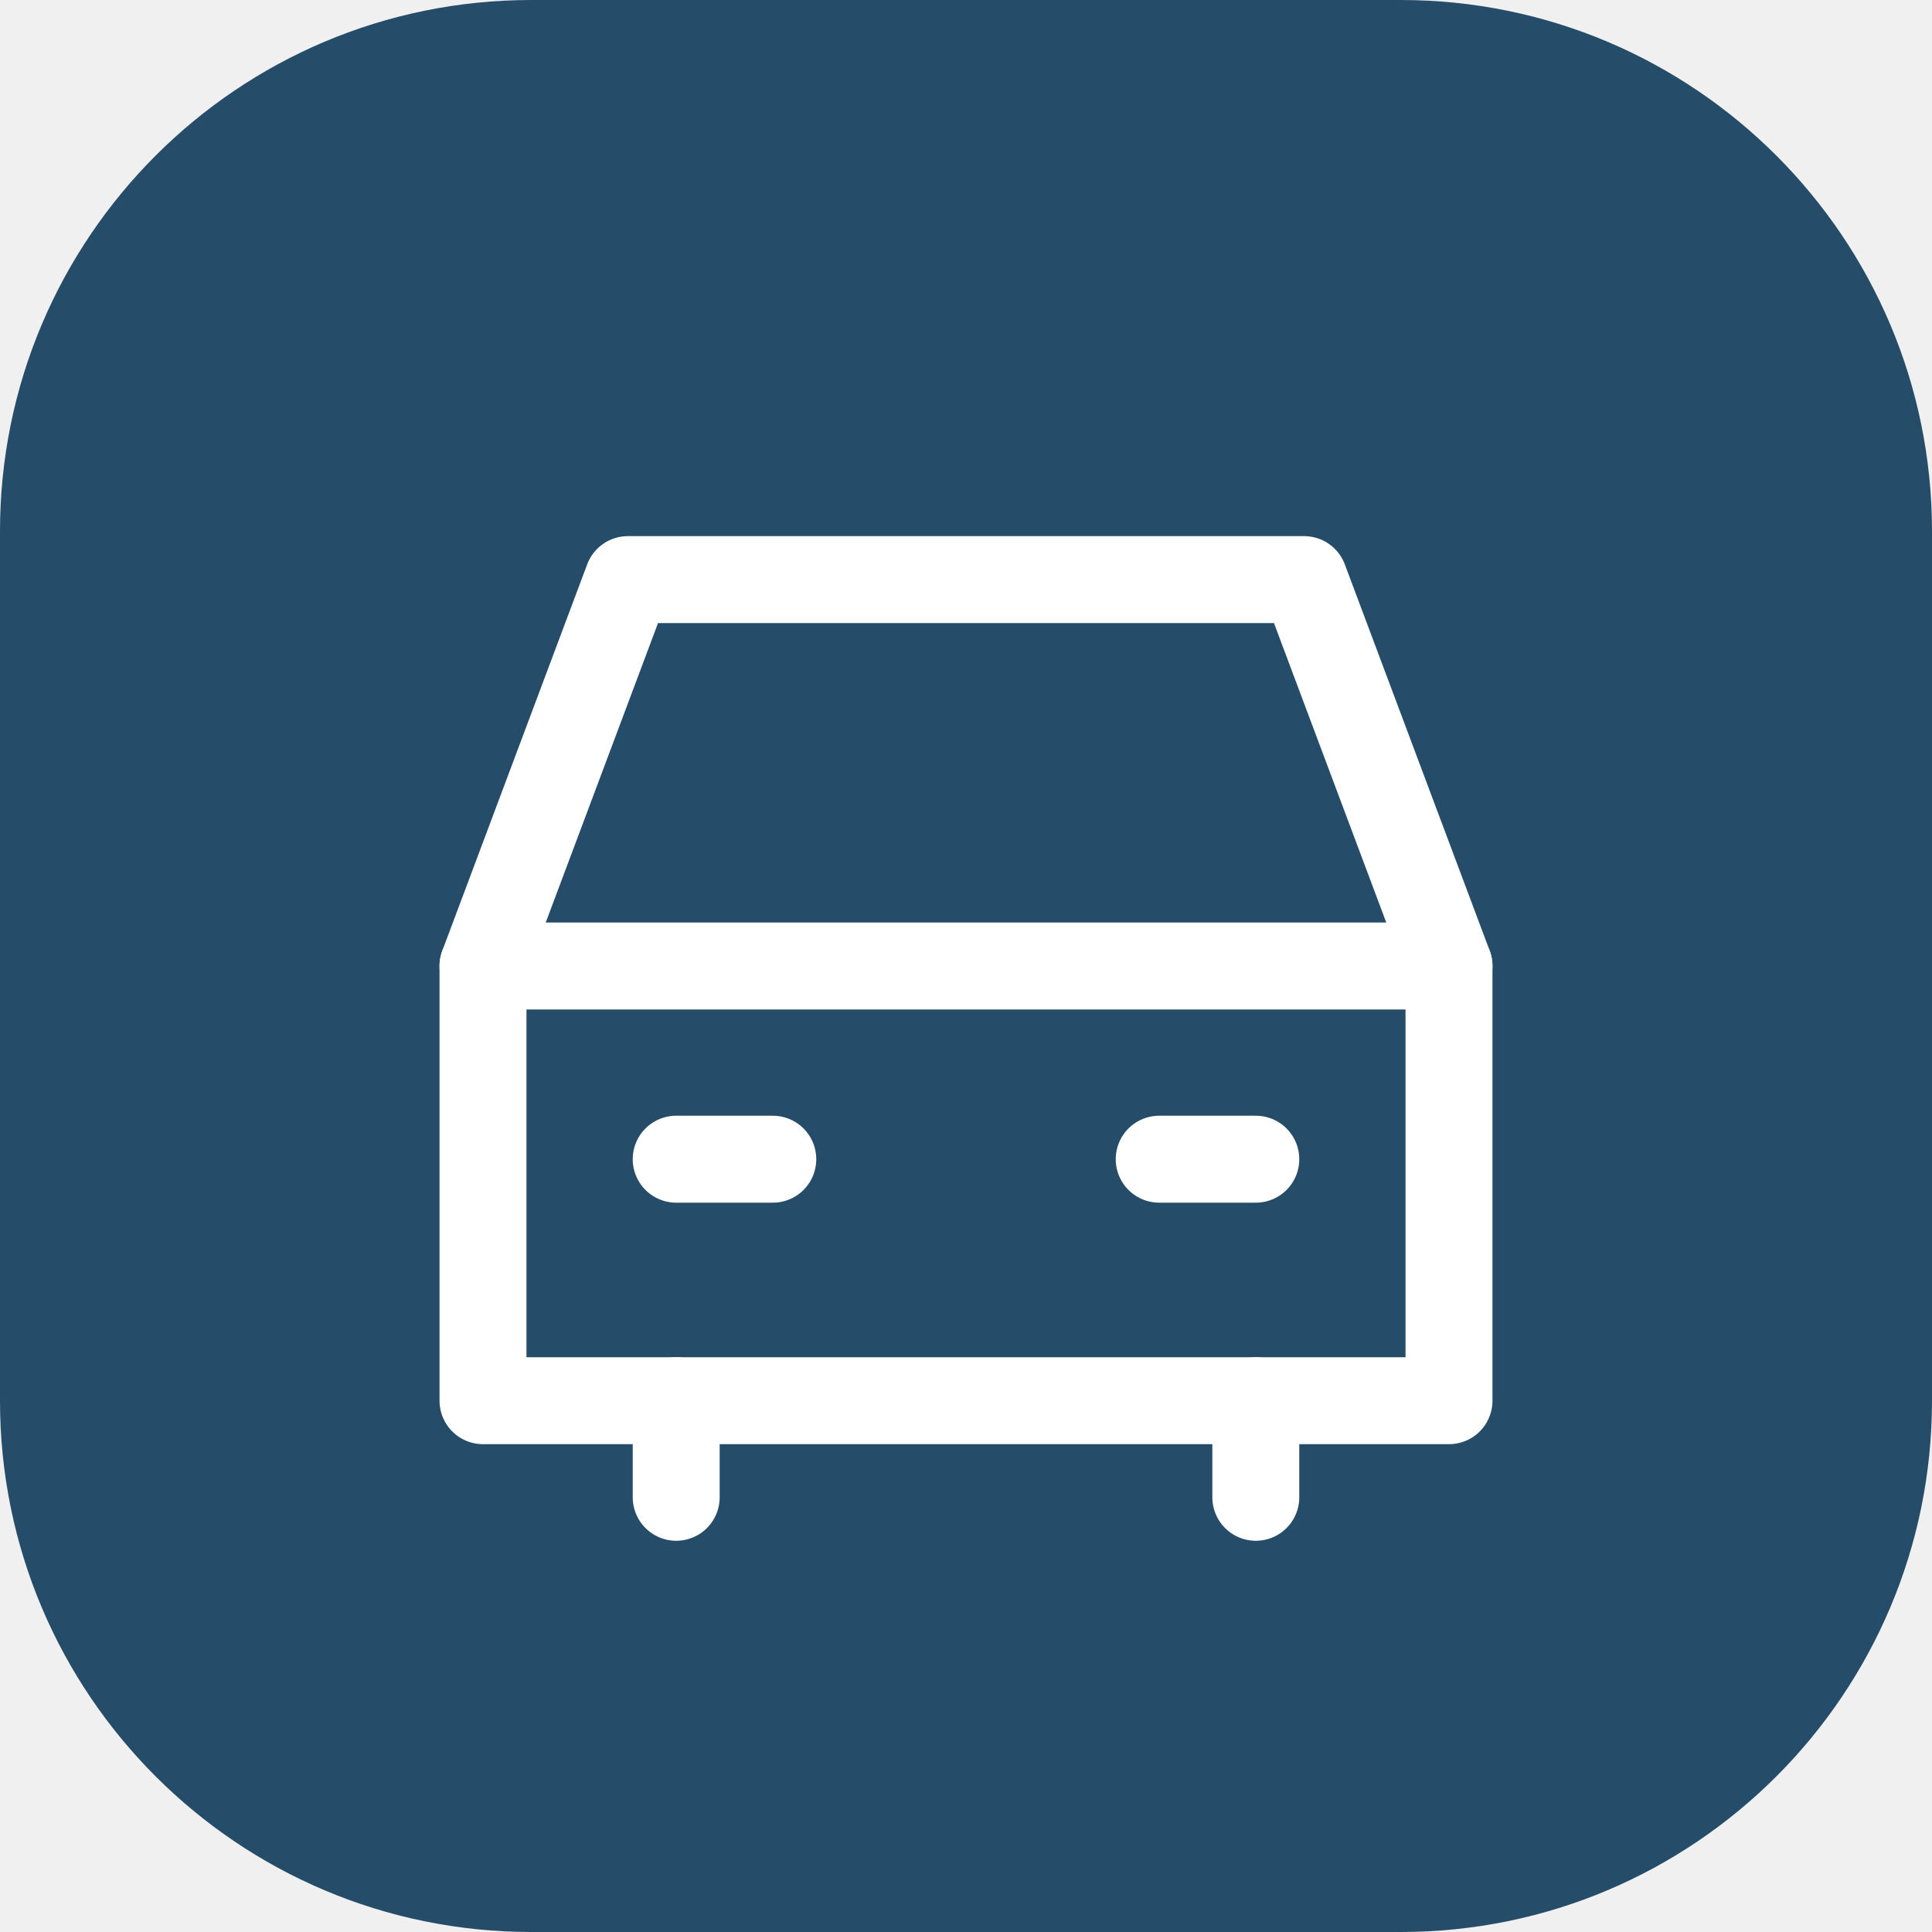
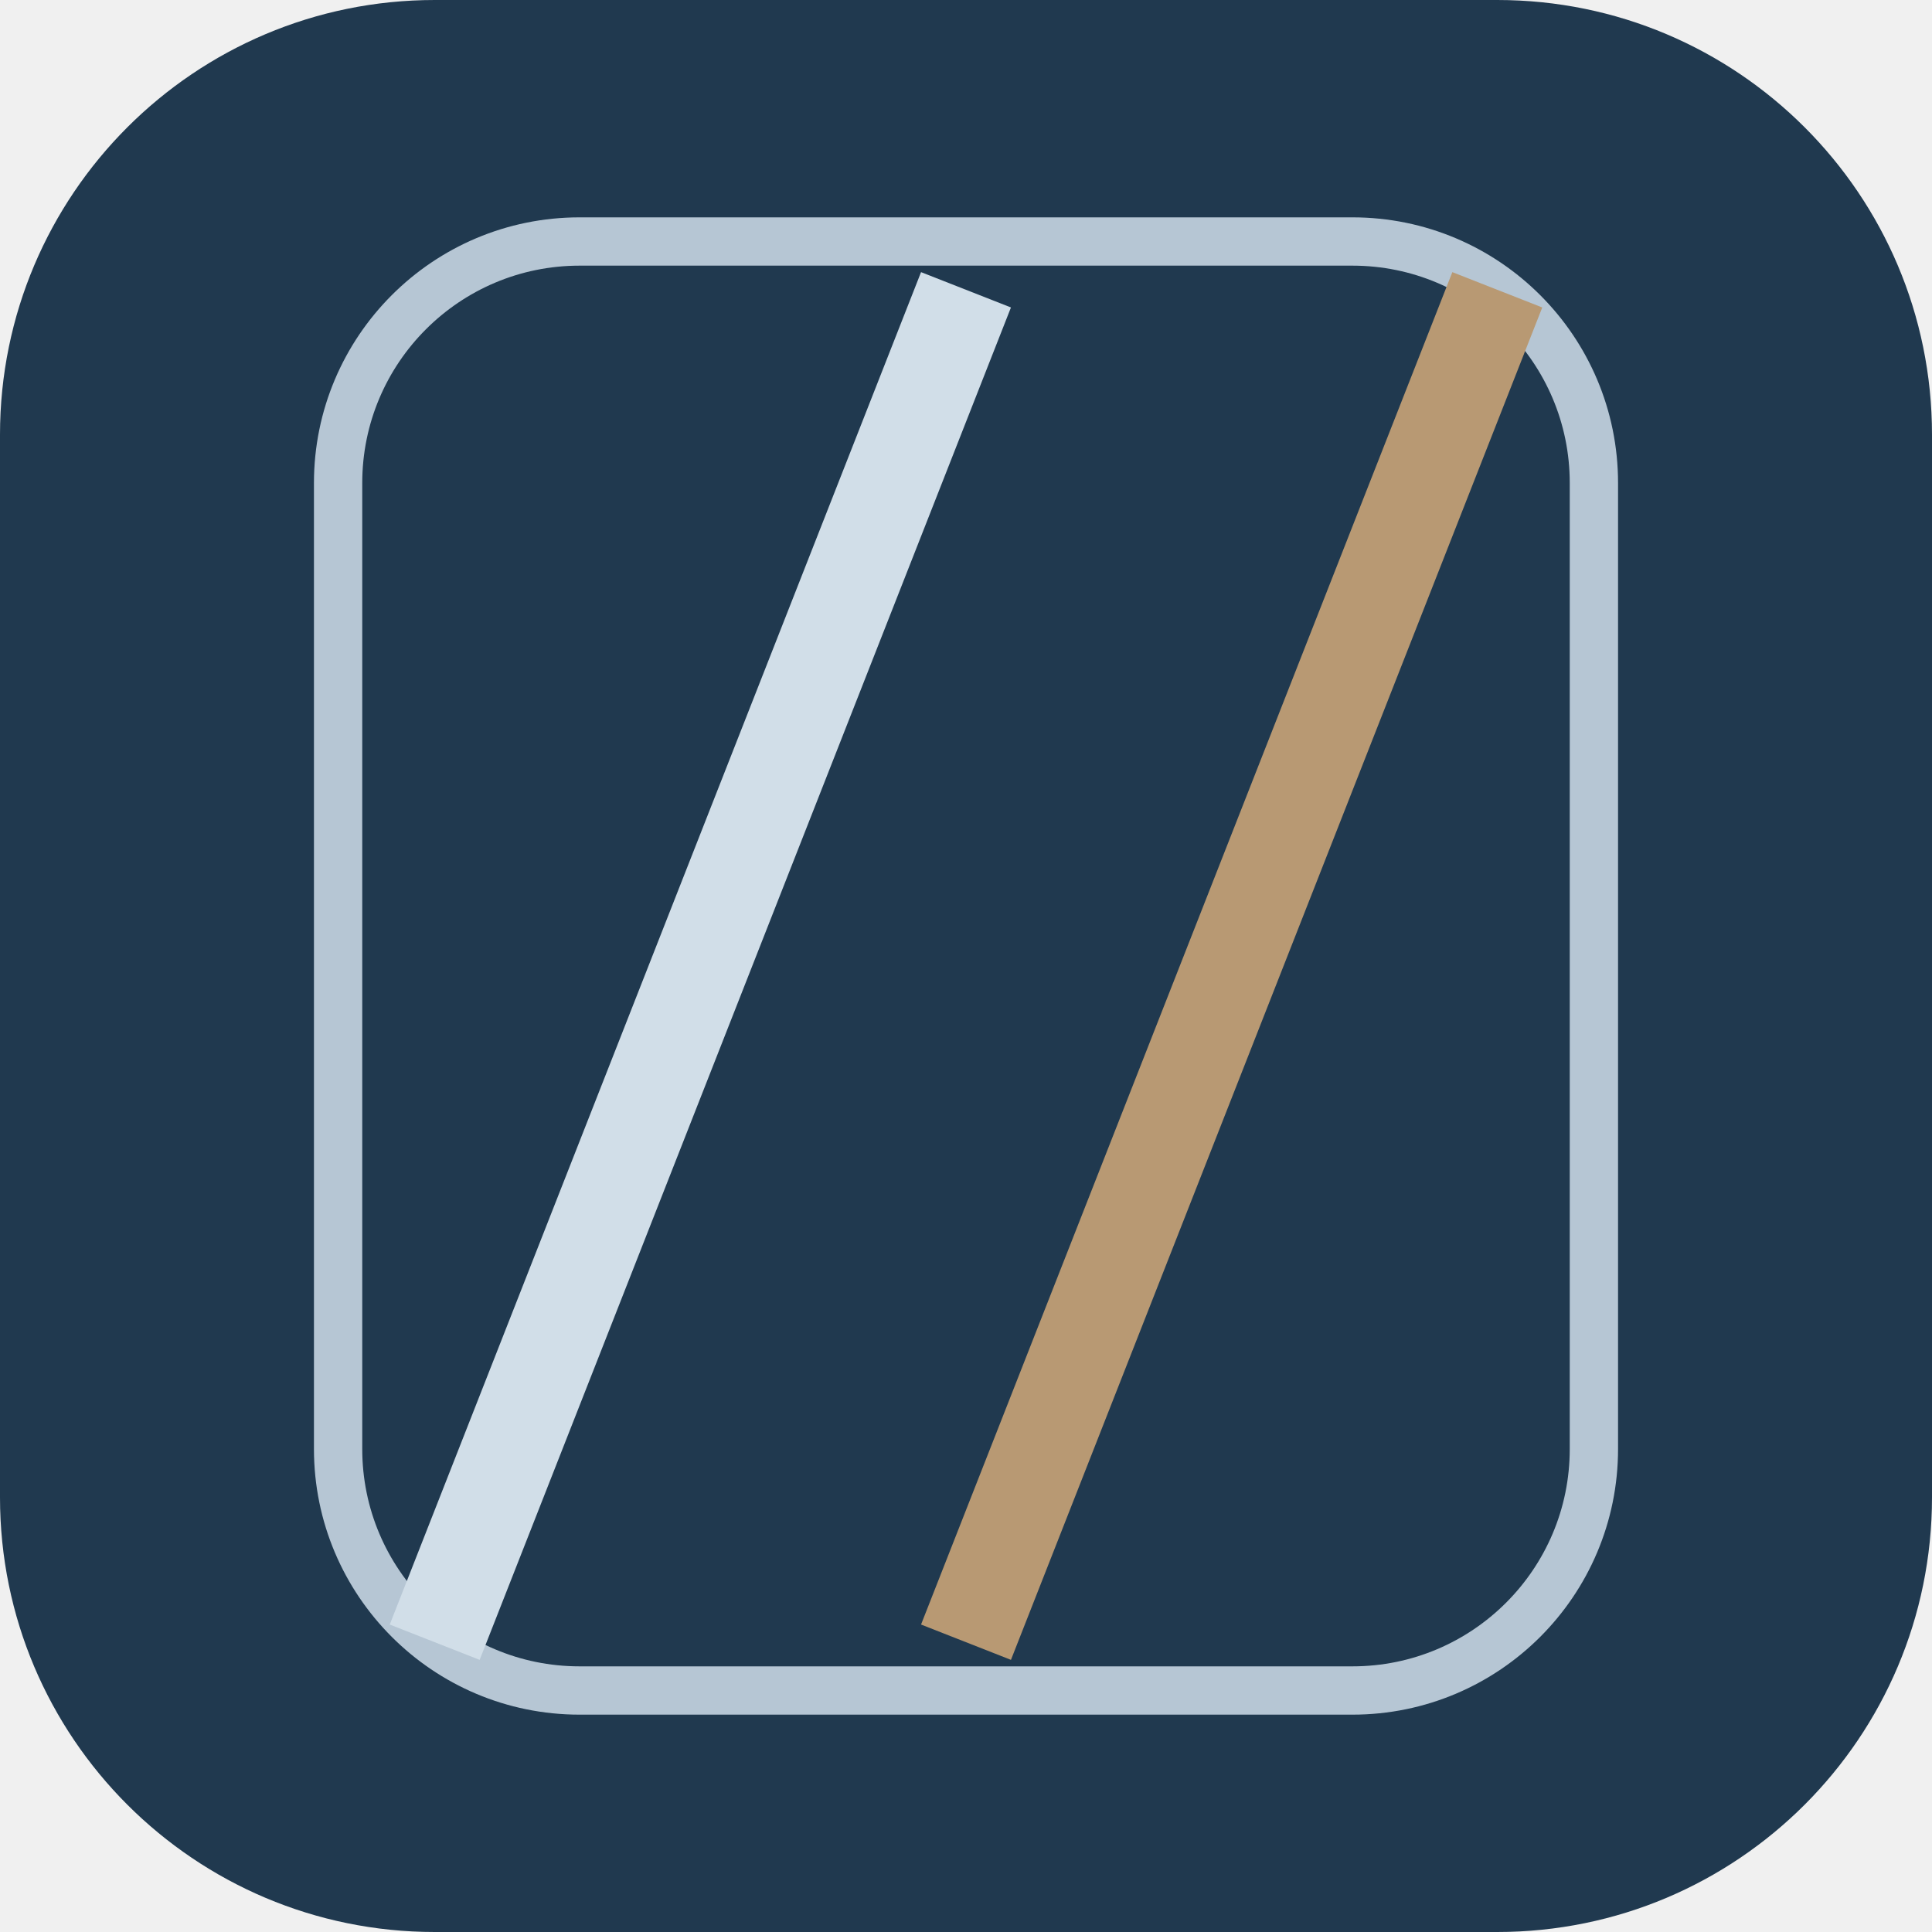
<svg xmlns="http://www.w3.org/2000/svg" viewBox="0 0 40 40">
-   <rect width="40" height="40" rx="11" fill="#254c69" />
-   <g fill="none" stroke="#fff" stroke-width="1.8" stroke-linecap="round" stroke-linejoin="round">
-     <path d="m10 20 3-8h14l3 8v9H10Z" />
-     <path d="M10 20h20M14 29v2m12-2v2M14 24h2m8 0h2" />
-   </g>
+   <rect width="40" height="40" rx="9" fill="#20394f" />
+   <rect x="7" y="5" width="26" height="30" rx="5" fill="none" stroke="#b6c6d4" />
+   <path d="m20 6-11 28" fill="none" stroke="#d1dee8" stroke-width="2" />
+   <path d="m31 6-11 28" fill="none" stroke="#b89973" stroke-width="2" />
</svg>
